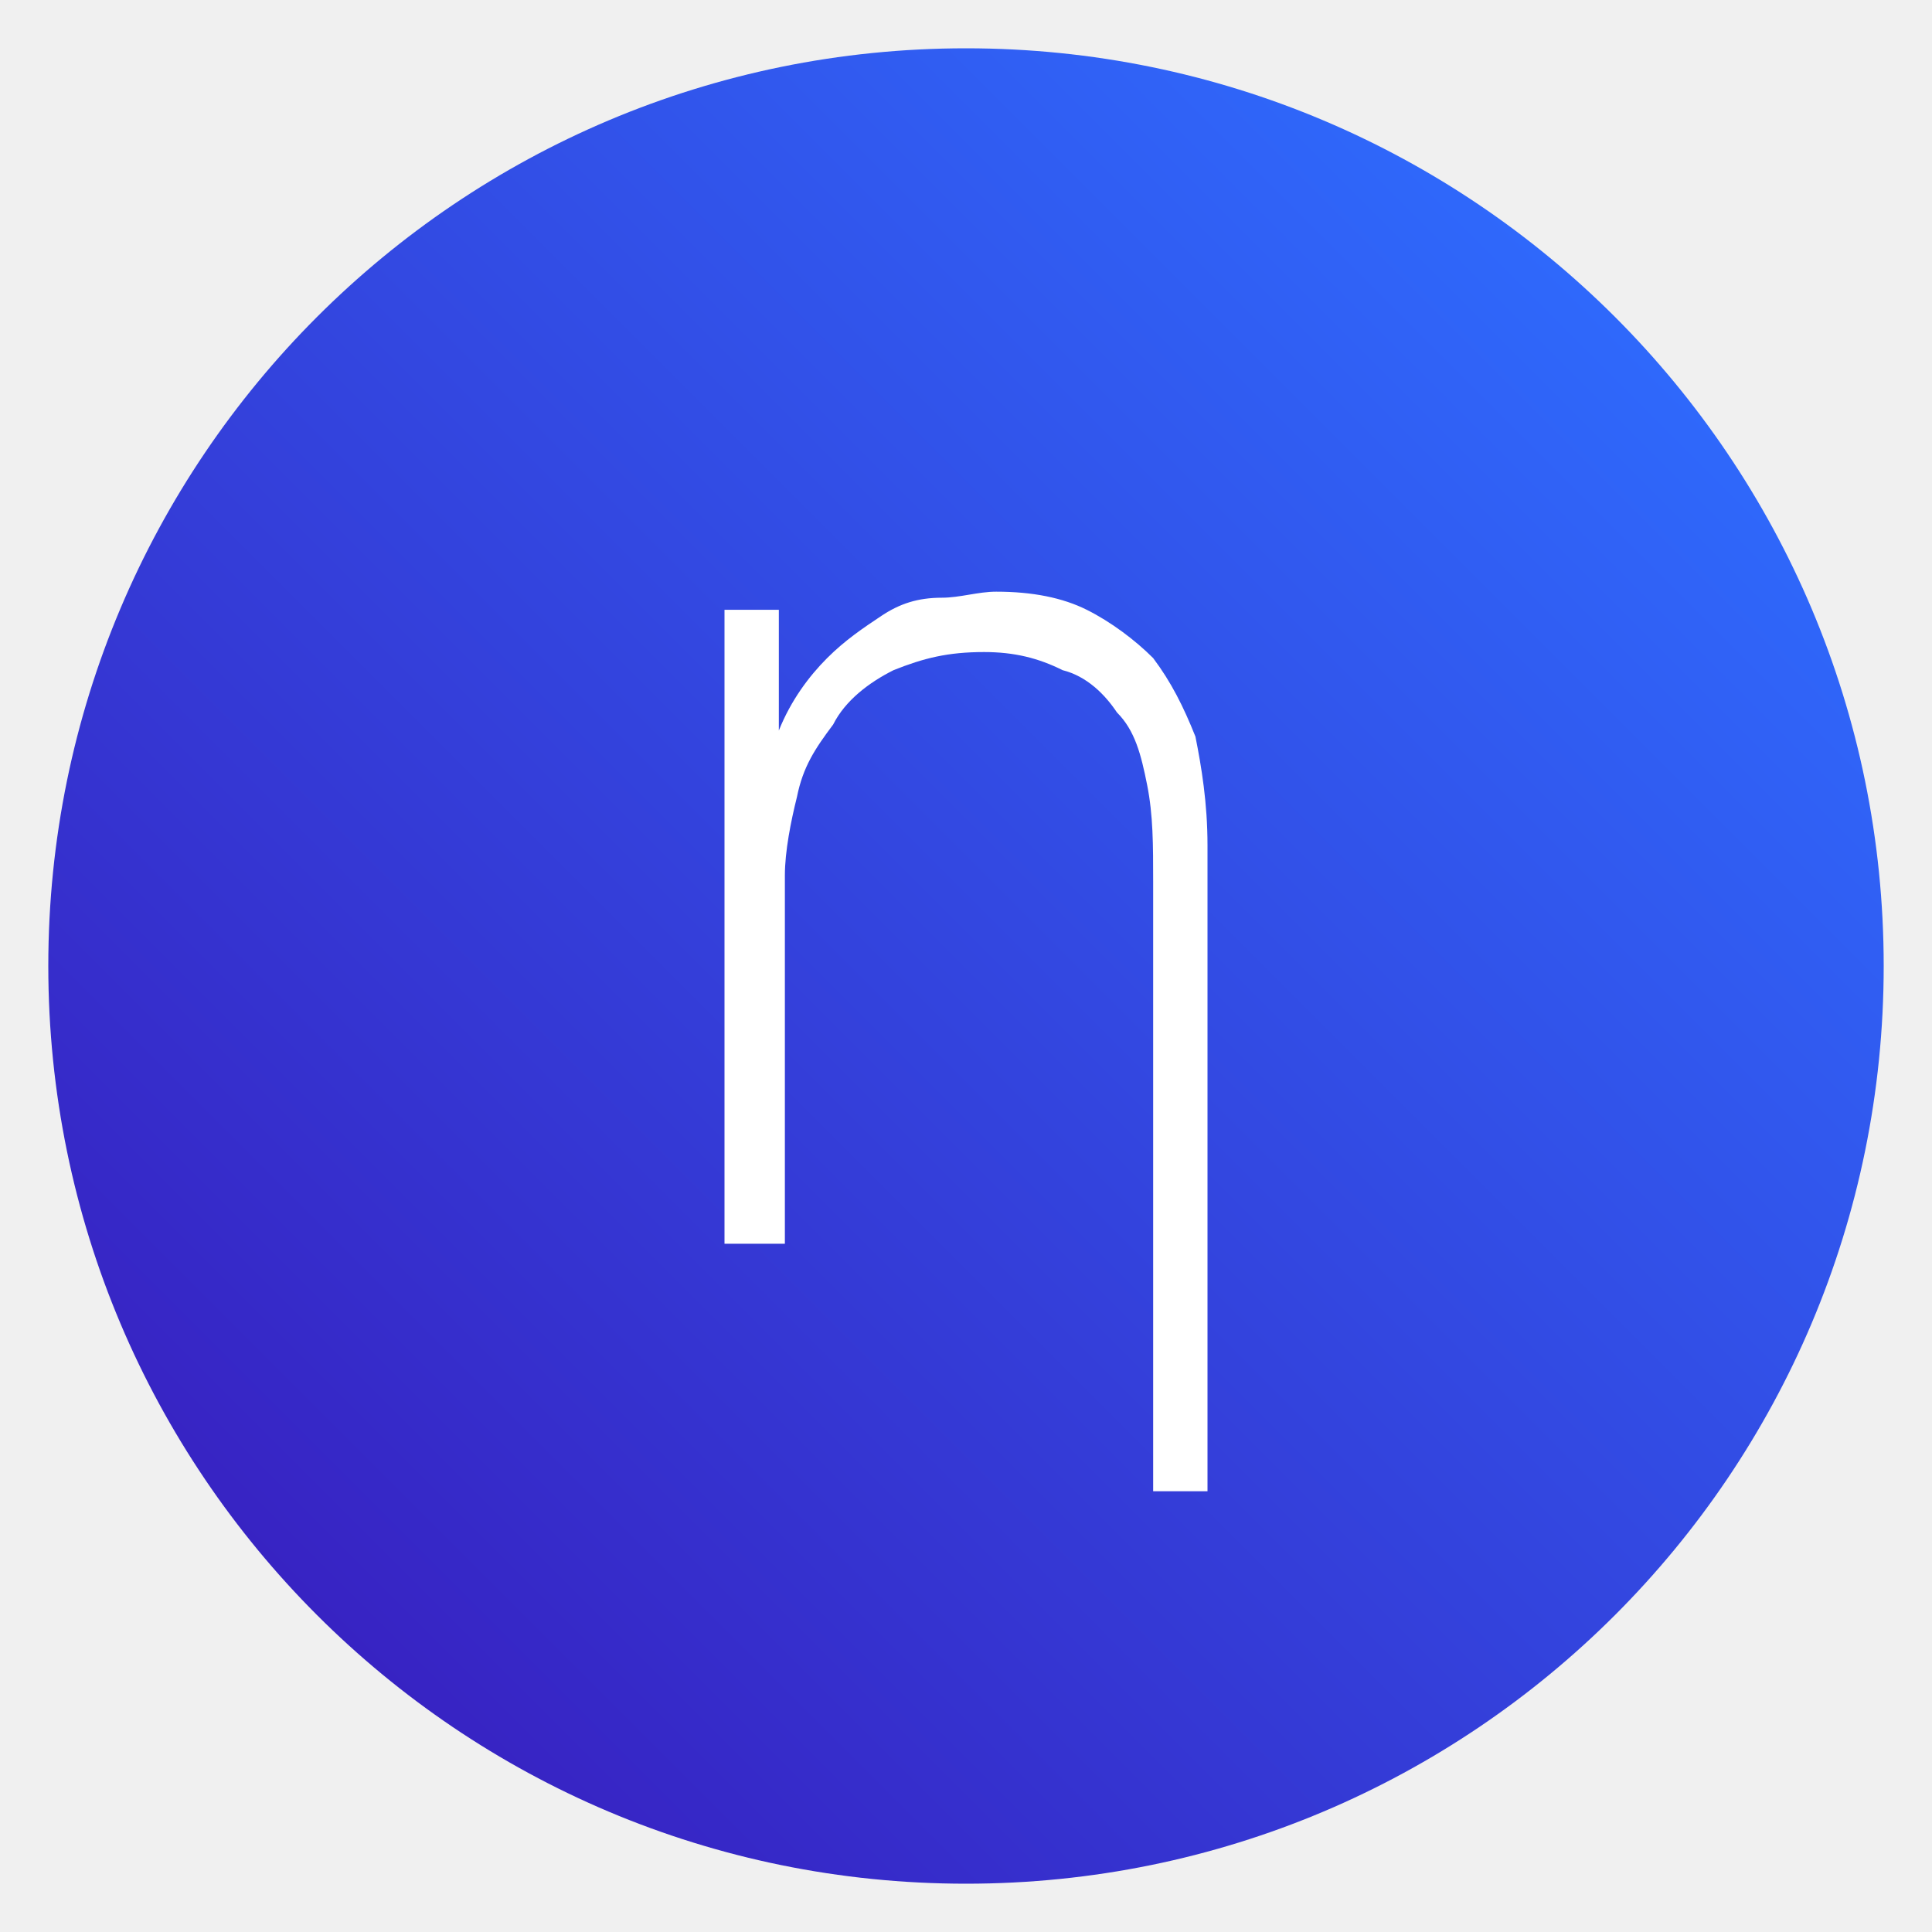
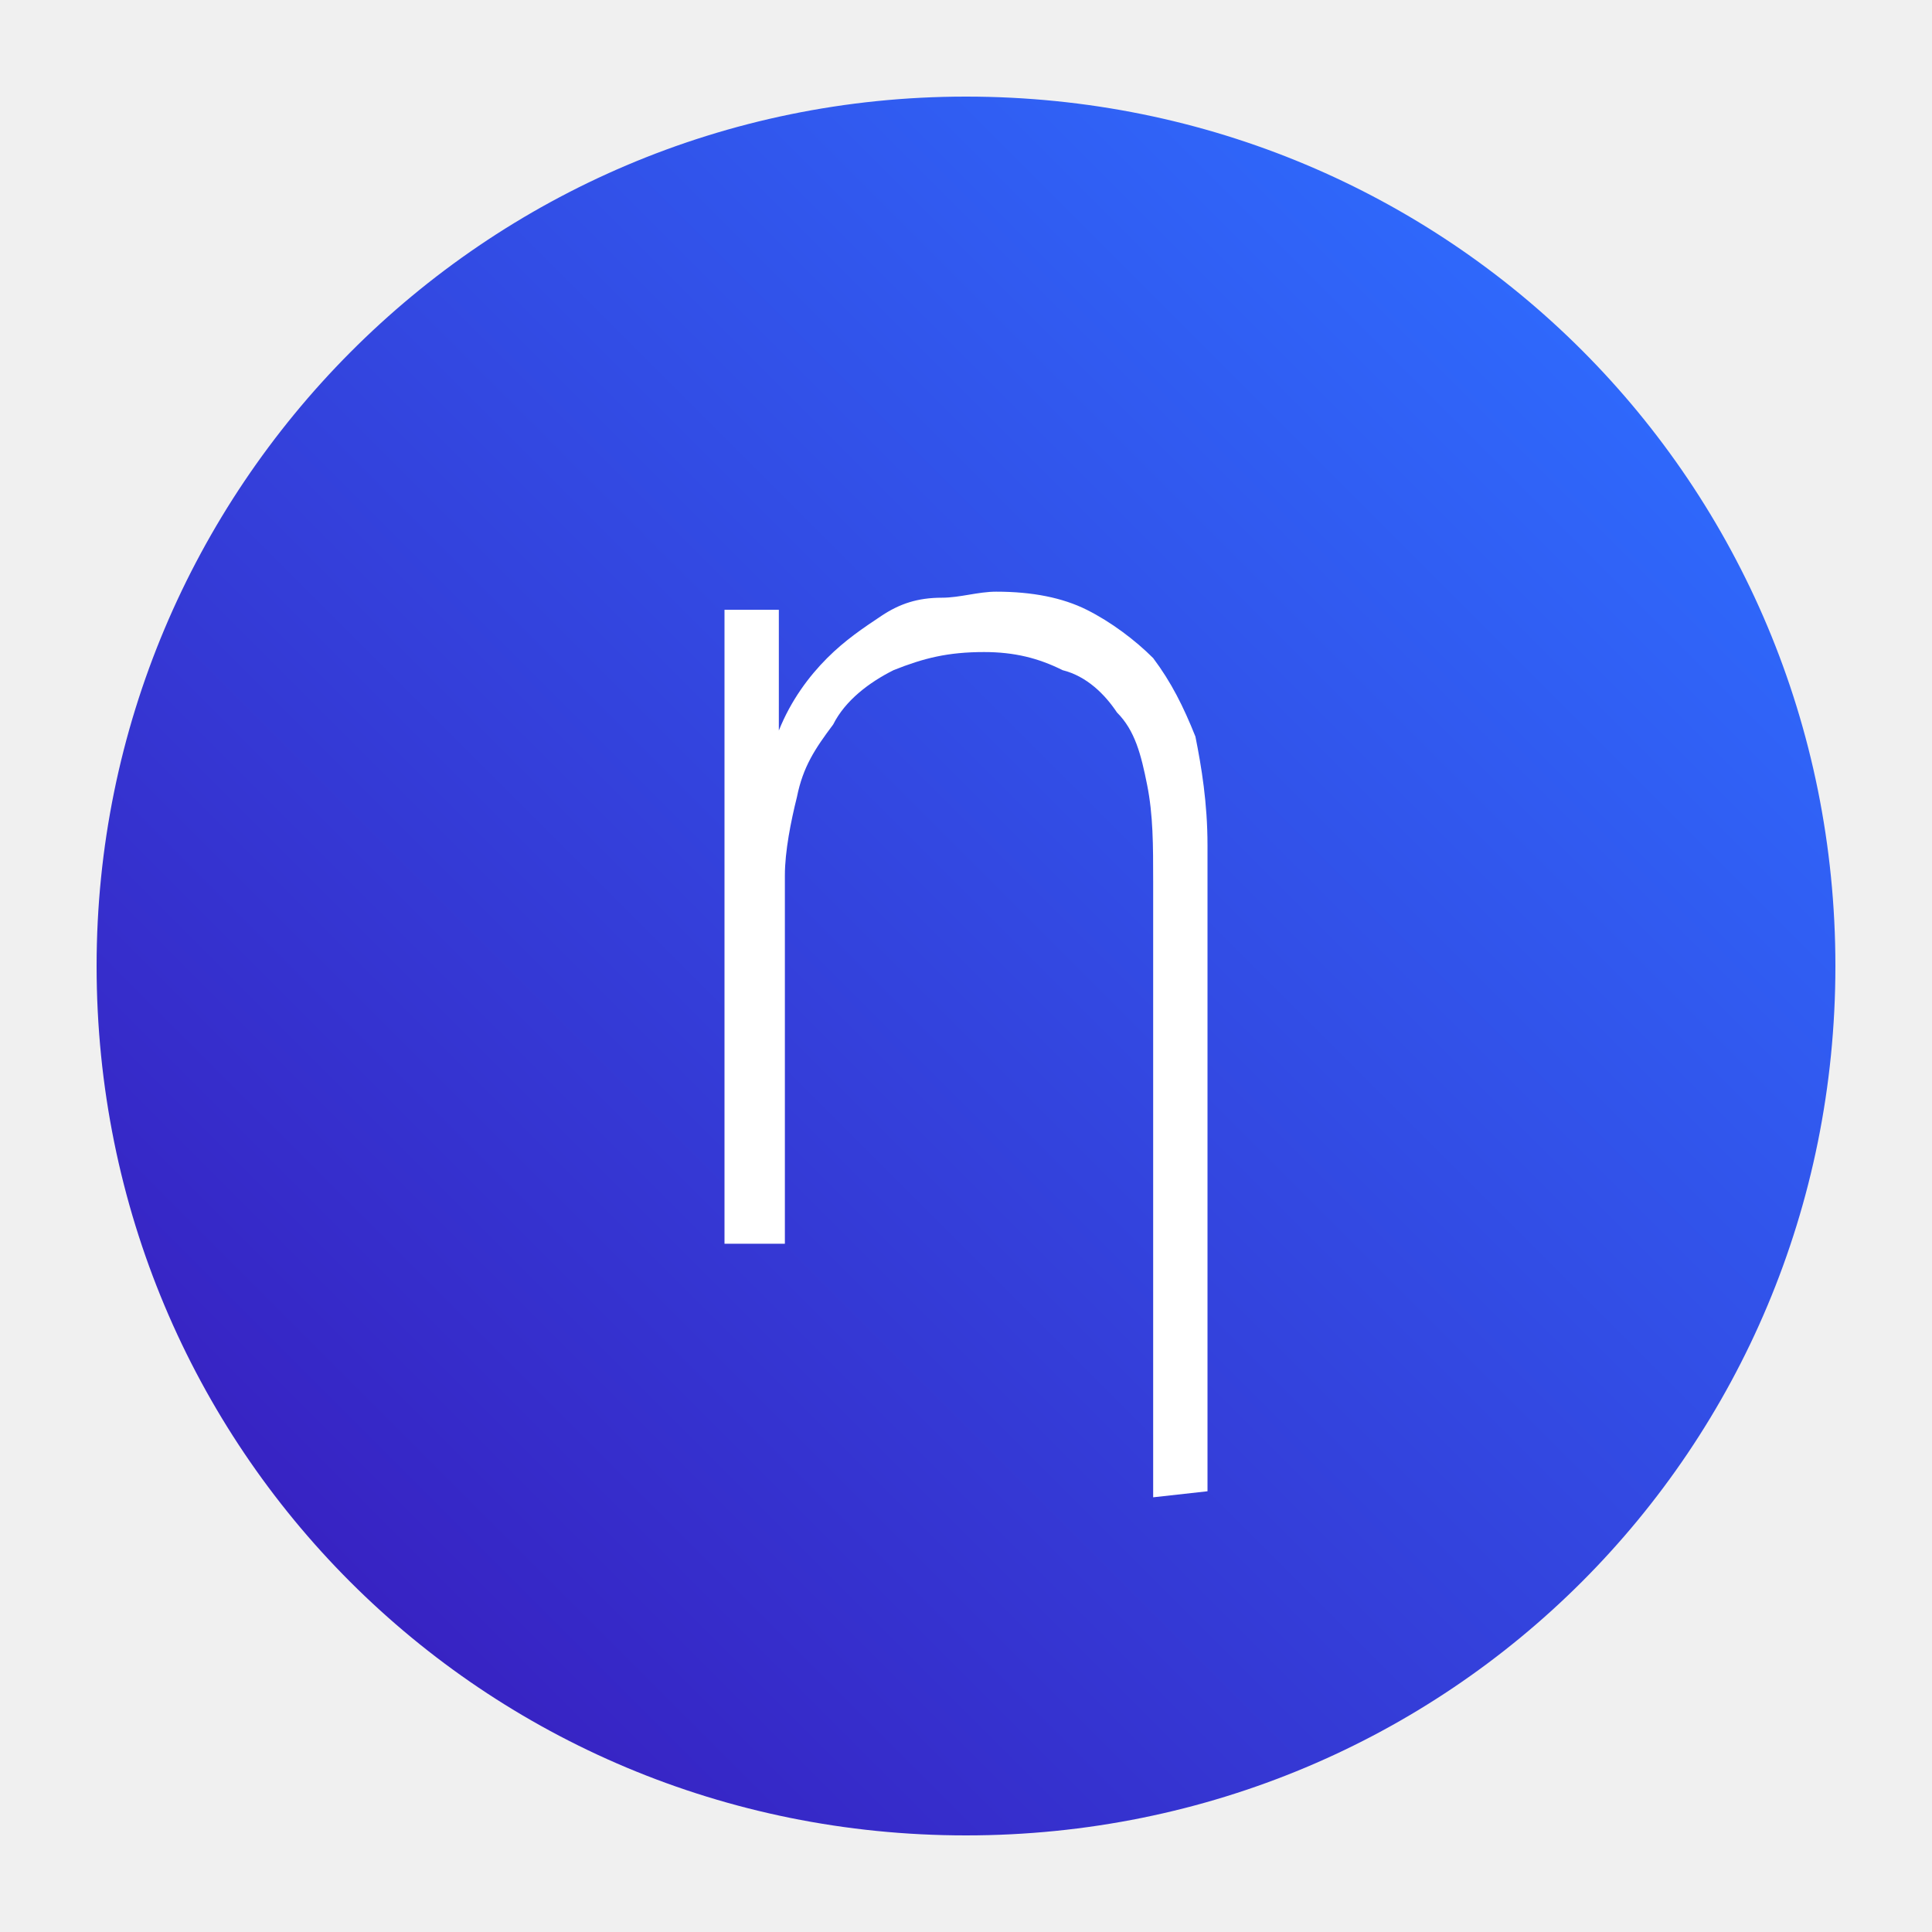
- <svg xmlns="http://www.w3.org/2000/svg" version="1.1" id="Layer_1" x="0px" y="0px" viewBox="0 0 32 32" enable-background="new 0 0 32 32" xml:space="preserve">
-   <linearGradient id="XMLID_55_" gradientUnits="userSpaceOnUse" x1="26.708" y1="5.292" x2="5.245" y2="26.755">
+ <svg xmlns="http://www.w3.org/2000/svg" version="1.1" id="Hap" x="0px" y="0px" viewBox="0 0 32 32" style="enable-background:new 0 0 32 32;" xml:space="preserve">
+   <style type="text/css">
+ 	.st0{fill:url(#Circle_1_);}
+ 	.st1{fill:#FFFFFF;}
+ </style>
+   <linearGradient id="Circle_1_" gradientUnits="userSpaceOnUse" x1="26.209" y1="26.191" x2="5.844" y2="5.825" gradientTransform="matrix(1 0 0 -1 0 32)">
    <stop offset="0" style="stop-color:#2F68FB" />
    <stop offset="1" style="stop-color:#3723C3" />
  </linearGradient>
-   <path id="XMLID_9_" fill="url(#XMLID_55_)" d="M16,31.2L16,31.2C7.6,31.2,0.8,24.4,0.8,16v0C0.8,7.6,7.6,0.8,16,0.8h0  c8.4,0,15.2,6.8,15.2,15.2v0C31.2,24.4,24.4,31.2,16,31.2z" />
-   <linearGradient id="XMLID_56_" gradientUnits="userSpaceOnUse" x1="26.183" y1="5.821" x2="5.818" y2="26.186">
-     <stop offset="0" style="stop-color:#2F68FB" />
-     <stop offset="1" style="stop-color:#3723C3" />
-   </linearGradient>
-   <path id="XMLID_411_" display="none" fill="url(#XMLID_56_)" d="M16,30.4L16,30.4C8,30.4,1.6,24,1.6,16v0C1.6,8.1,8,1.6,16,1.6h0  c8,0,14.4,6.4,14.4,14.4v0C30.4,24,24,30.4,16,30.4z" />
-   <g id="XMLID_1027_">
-     <path id="XMLID_1028_" fill="#FFFFFF" d="M19.1,24.8V14.6c0-0.6,0-1.1-0.1-1.6c-0.1-0.5-0.2-0.9-0.5-1.2c-0.2-0.3-0.5-0.6-0.9-0.7   c-0.4-0.2-0.8-0.3-1.3-0.3c-0.6,0-1,0.1-1.5,0.3c-0.4,0.2-0.8,0.5-1,0.9c-0.3,0.4-0.5,0.7-0.6,1.2c-0.1,0.4-0.2,0.9-0.2,1.3v6.1H12   V10.1l0.9,0c0,0,0,2,0,2h0c0.2-0.5,0.5-0.9,0.8-1.2c0.3-0.3,0.6-0.5,0.9-0.7c0.3-0.2,0.6-0.3,1-0.3c0.3,0,0.6-0.1,0.9-0.1   c0.6,0,1.1,0.1,1.5,0.3c0.4,0.2,0.8,0.5,1.1,0.8c0.3,0.4,0.5,0.8,0.7,1.3c0.1,0.5,0.2,1.1,0.2,1.8v10.7H19.1z" />
-   </g>
+   <path id="Circle" class="st0" d="M16,30.4L16,30.4C8,30.4,1.6,24,1.6,16l0,0C1.6,8.1,8,1.6,16,1.6l0,0C24,1.6,30.4,8,30.4,16l0,0  C30.4,24,24,30.4,16,30.4z" />
+   <path id="Icon" class="st1" d="M19.1,24.8V14.6c0-0.6,0-1.1-0.1-1.6s-0.2-0.9-0.5-1.2c-0.2-0.3-0.5-0.6-0.9-0.7  c-0.4-0.2-0.8-0.3-1.3-0.3c-0.6,0-1,0.1-1.5,0.3c-0.4,0.2-0.8,0.5-1,0.9c-0.3,0.4-0.5,0.7-0.6,1.2c-0.1,0.4-0.2,0.9-0.2,1.3v6.1h-1  V10.1h0.9v2l0,0c0.2-0.5,0.5-0.9,0.8-1.2s0.6-0.5,0.9-0.7c0.3-0.2,0.6-0.3,1-0.3c0.3,0,0.6-0.1,0.9-0.1c0.6,0,1.1,0.1,1.5,0.3  s0.8,0.5,1.1,0.8c0.3,0.4,0.5,0.8,0.7,1.3c0.1,0.5,0.2,1.1,0.2,1.8v10.7L19.1,24.8L19.1,24.8z" />
</svg>
